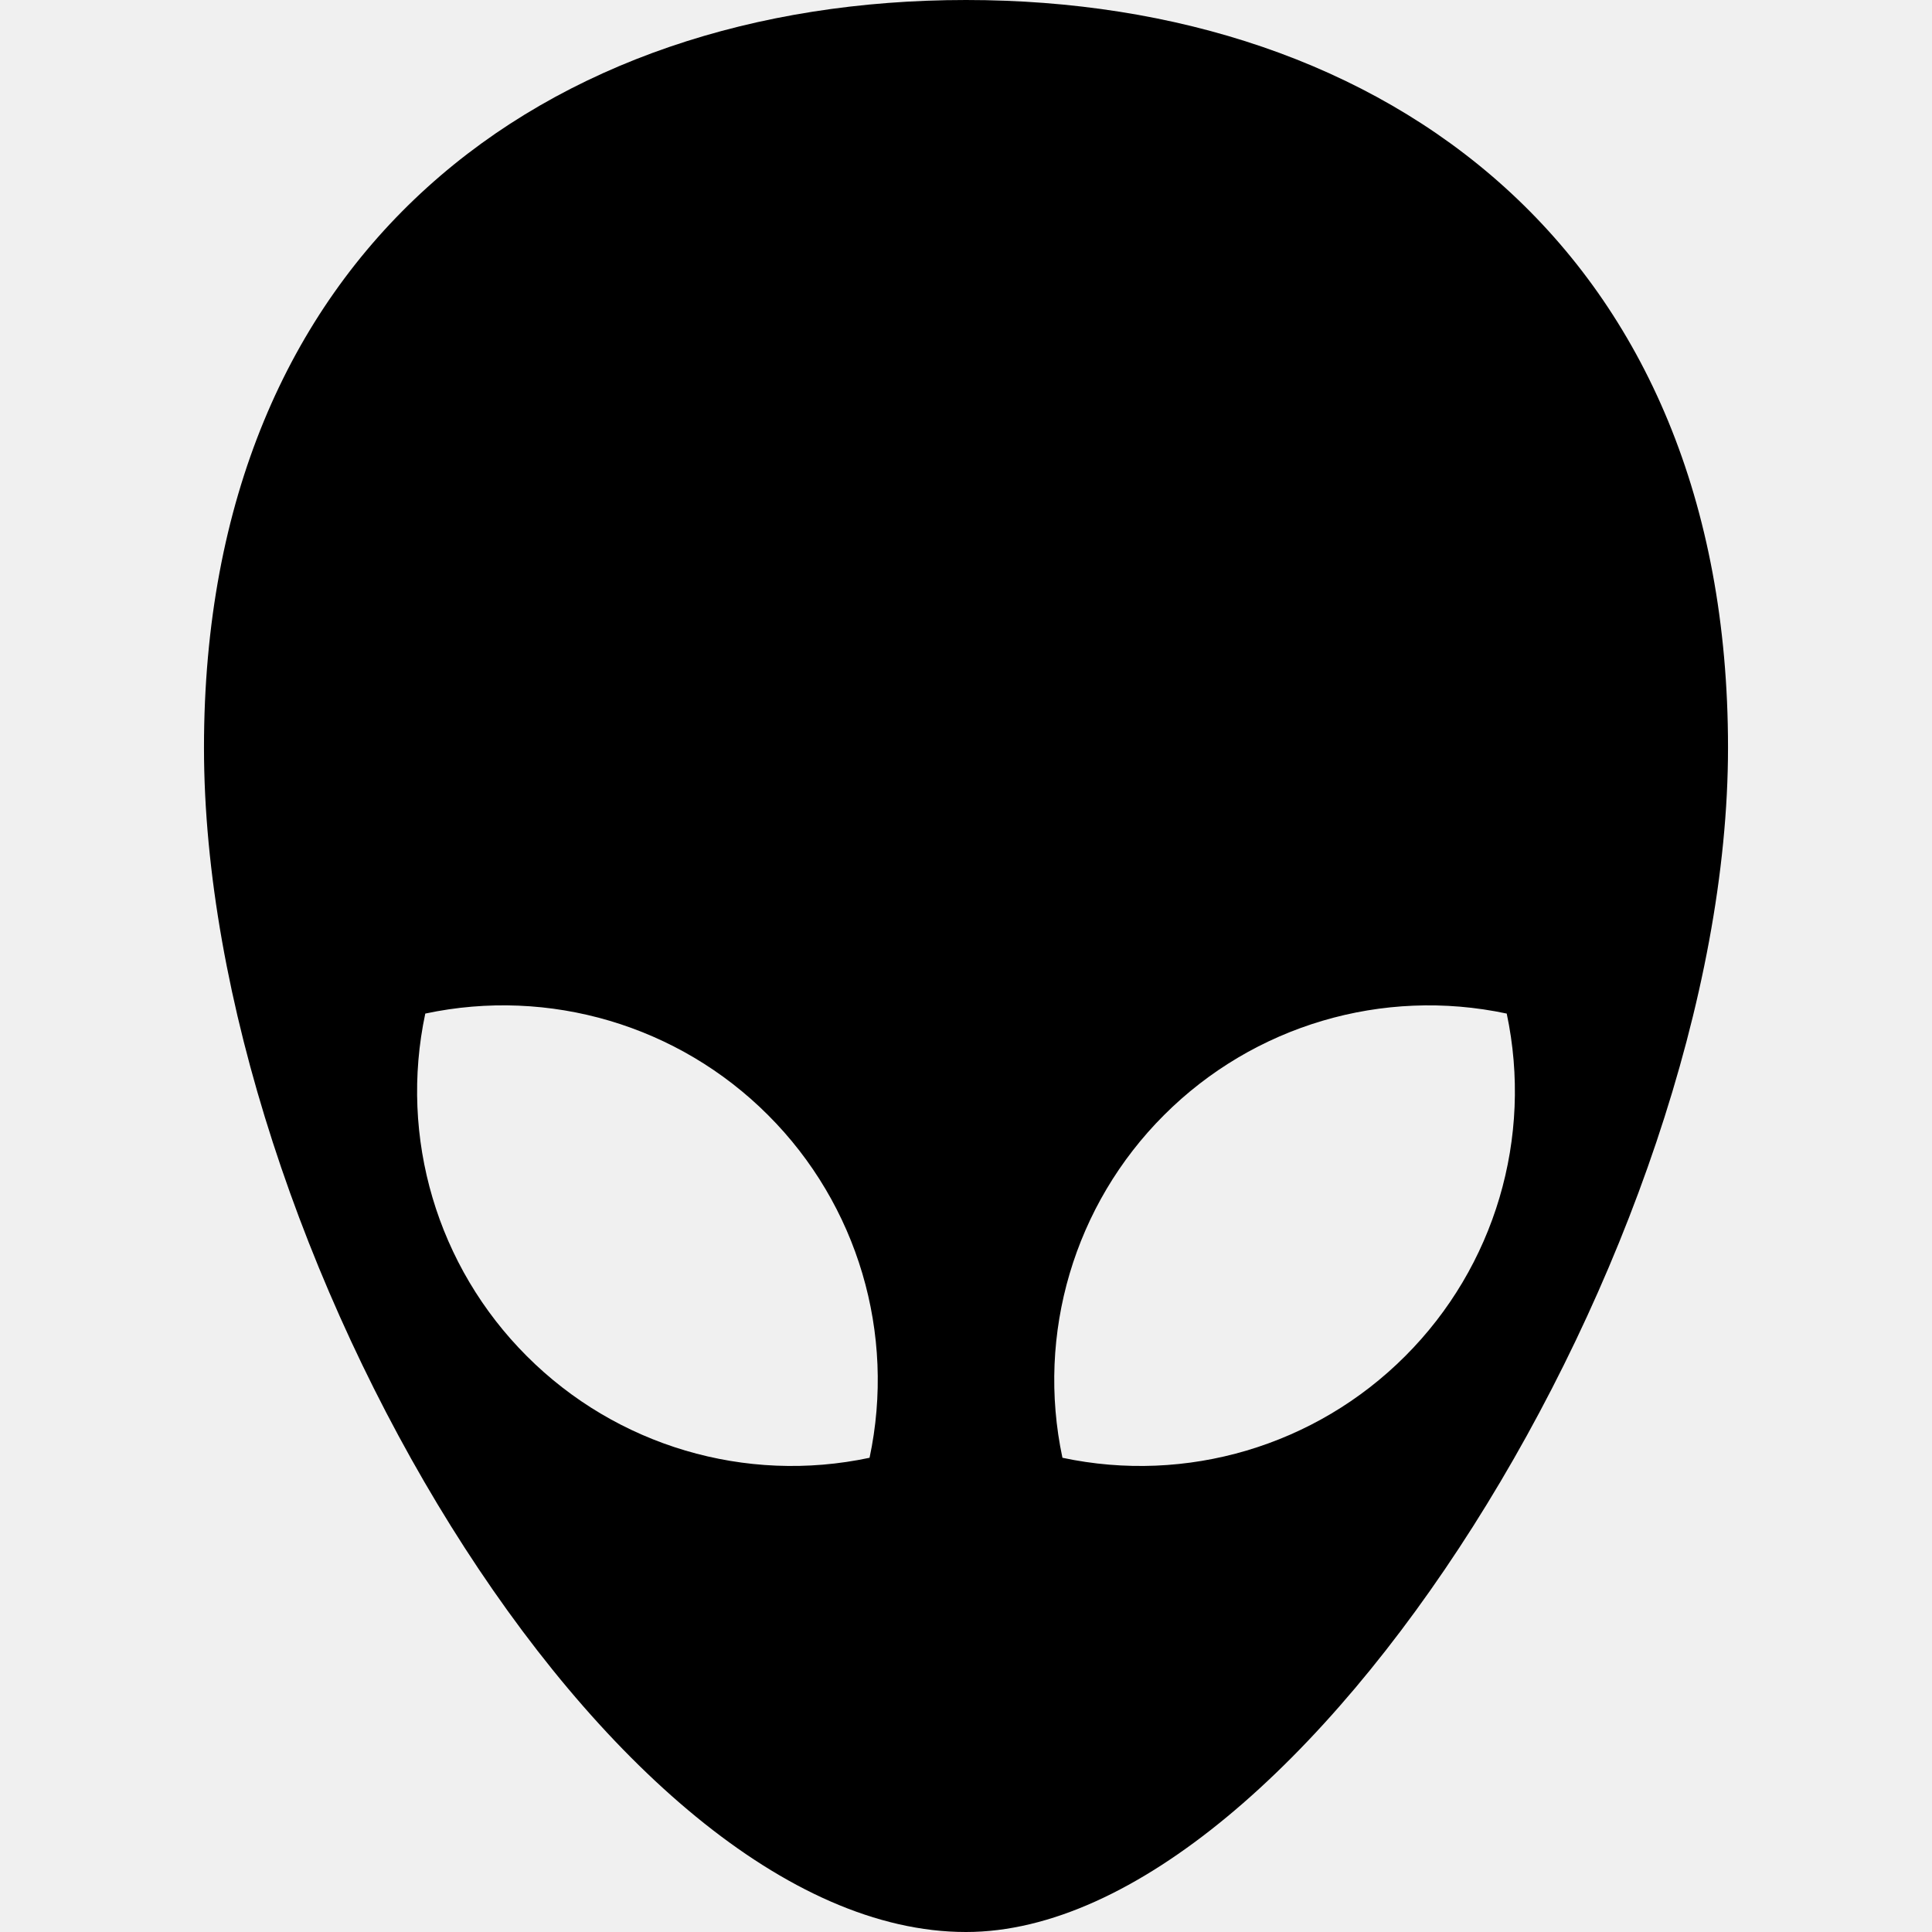
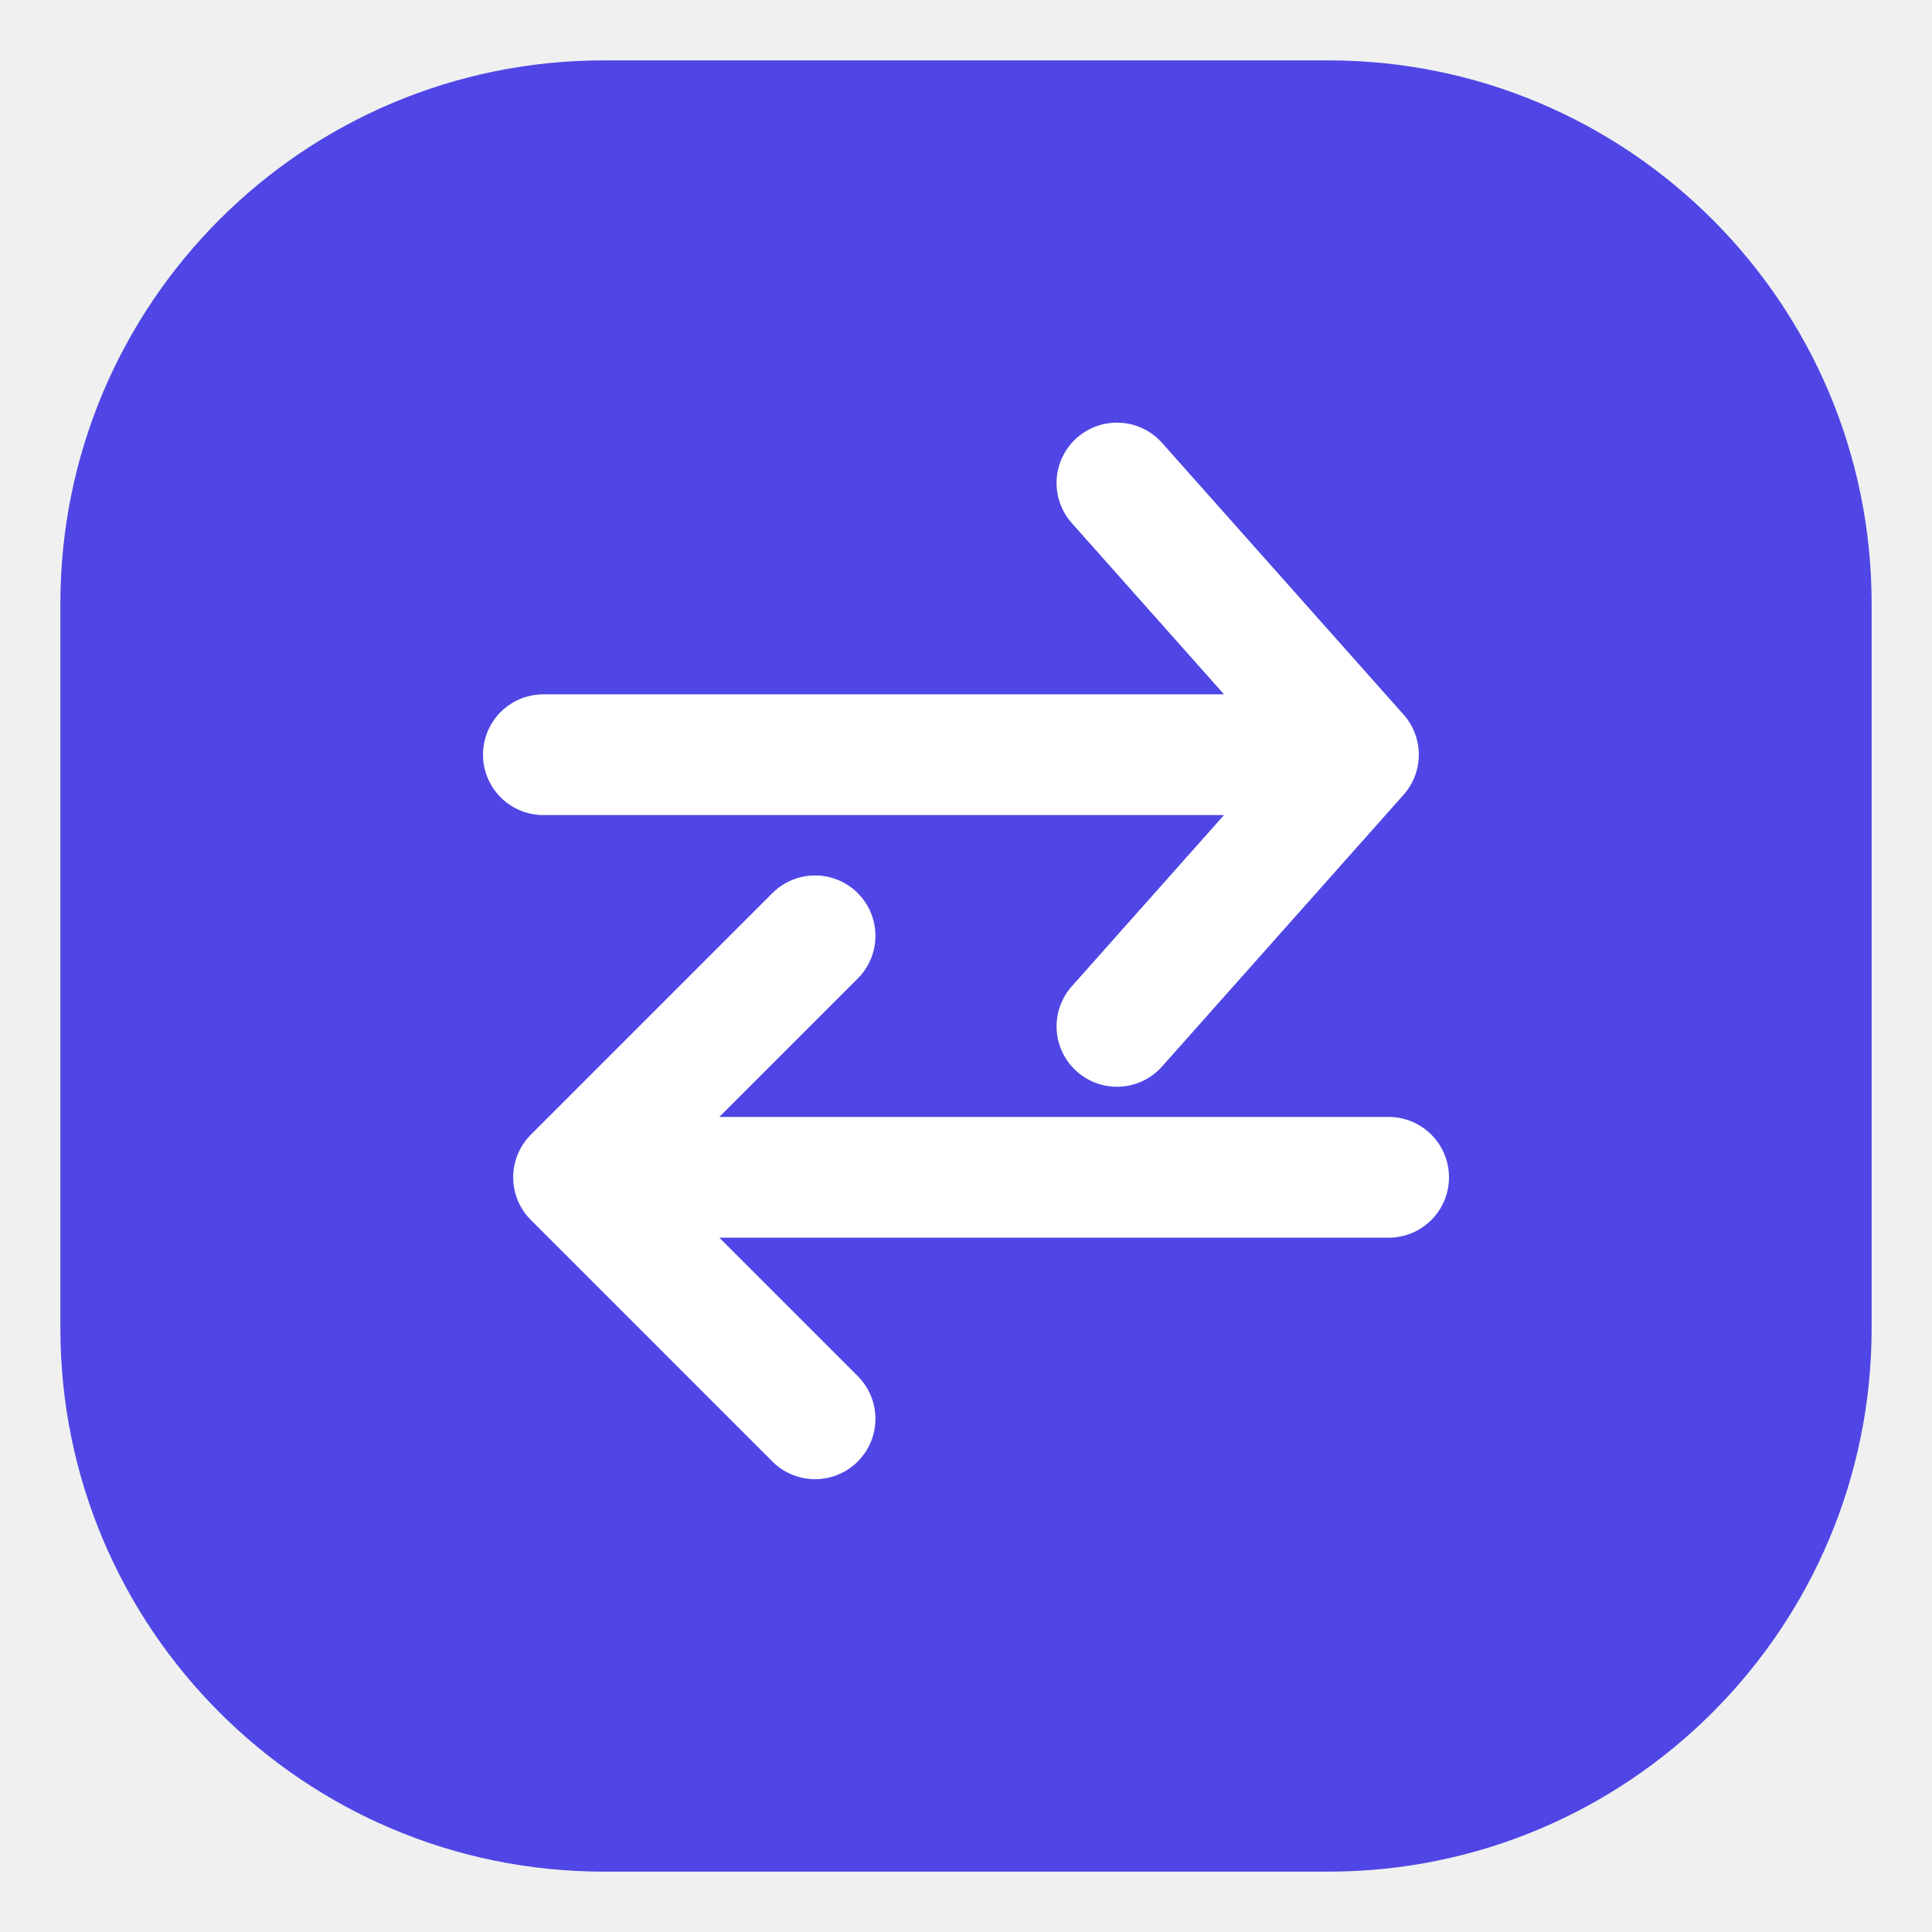
- <svg xmlns="http://www.w3.org/2000/svg" role="img" viewBox="0 0 24 24">
-   <path d="M2.534 9.287C2.534 15.46 7.56 24 12 24c4.18 0 9.466-8.539 9.466-14.713C21.467 3.113 17.228 0 12 0 6.772 0 2.534 3.113 2.534 9.287zm11.926 4.565a4.649 4.649 0 014.257-1.261 4.649 4.649 0 01-1.262 4.256 4.649 4.649 0 01-4.257 1.262 4.649 4.649 0 011.262-4.257zm-9.177-1.261a4.649 4.649 0 014.258 1.261 4.649 4.649 0 011.261 4.257 4.649 4.649 0 01-4.257-1.262 4.649 4.649 0 01-1.262-4.256z" />
+ <svg xmlns="http://www.w3.org/2000/svg" viewBox="0 0 32 32">
+   <rect x="1" y="1" width="30" height="30" rx="9" fill="#4f46e5" />
+   <path d="M9 12.5h12.5M18.5 8l4 4.5-4 4.5M23 19.5H10.5M13.5 15.5l-4 4 4 4" fill="none" stroke="#ffffff" stroke-width="2" stroke-linecap="round" stroke-linejoin="round" />
</svg>
